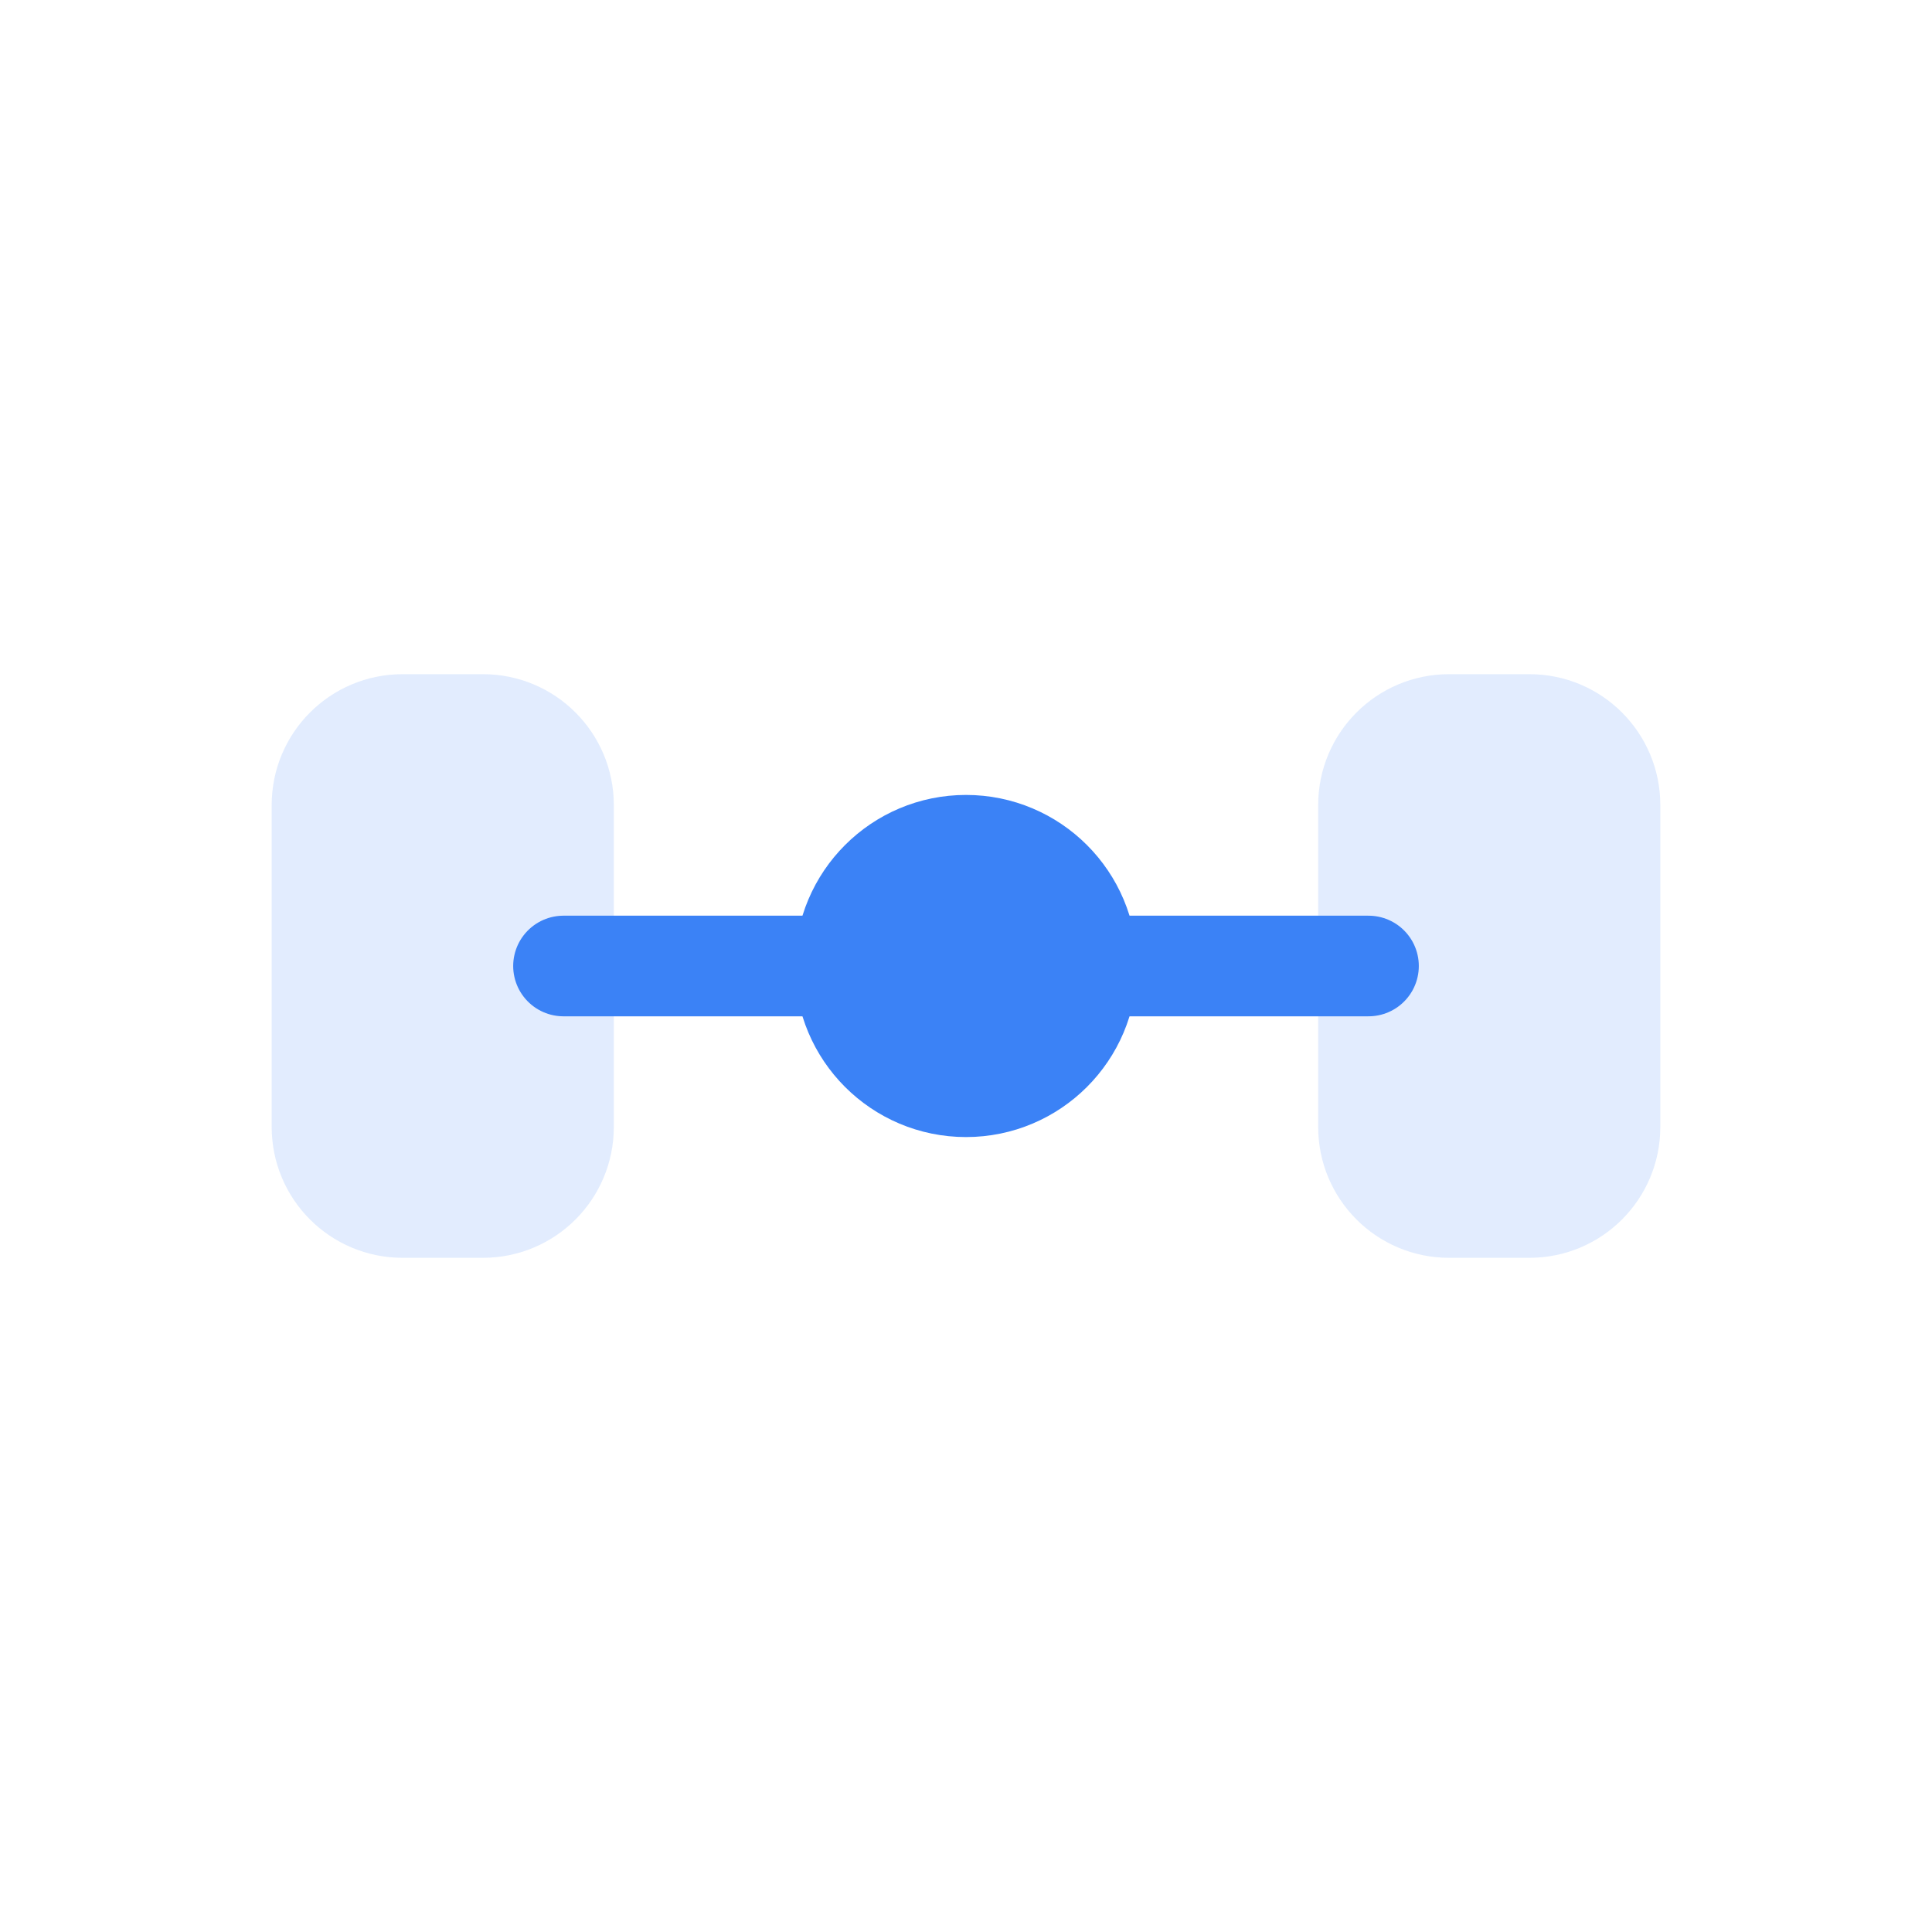
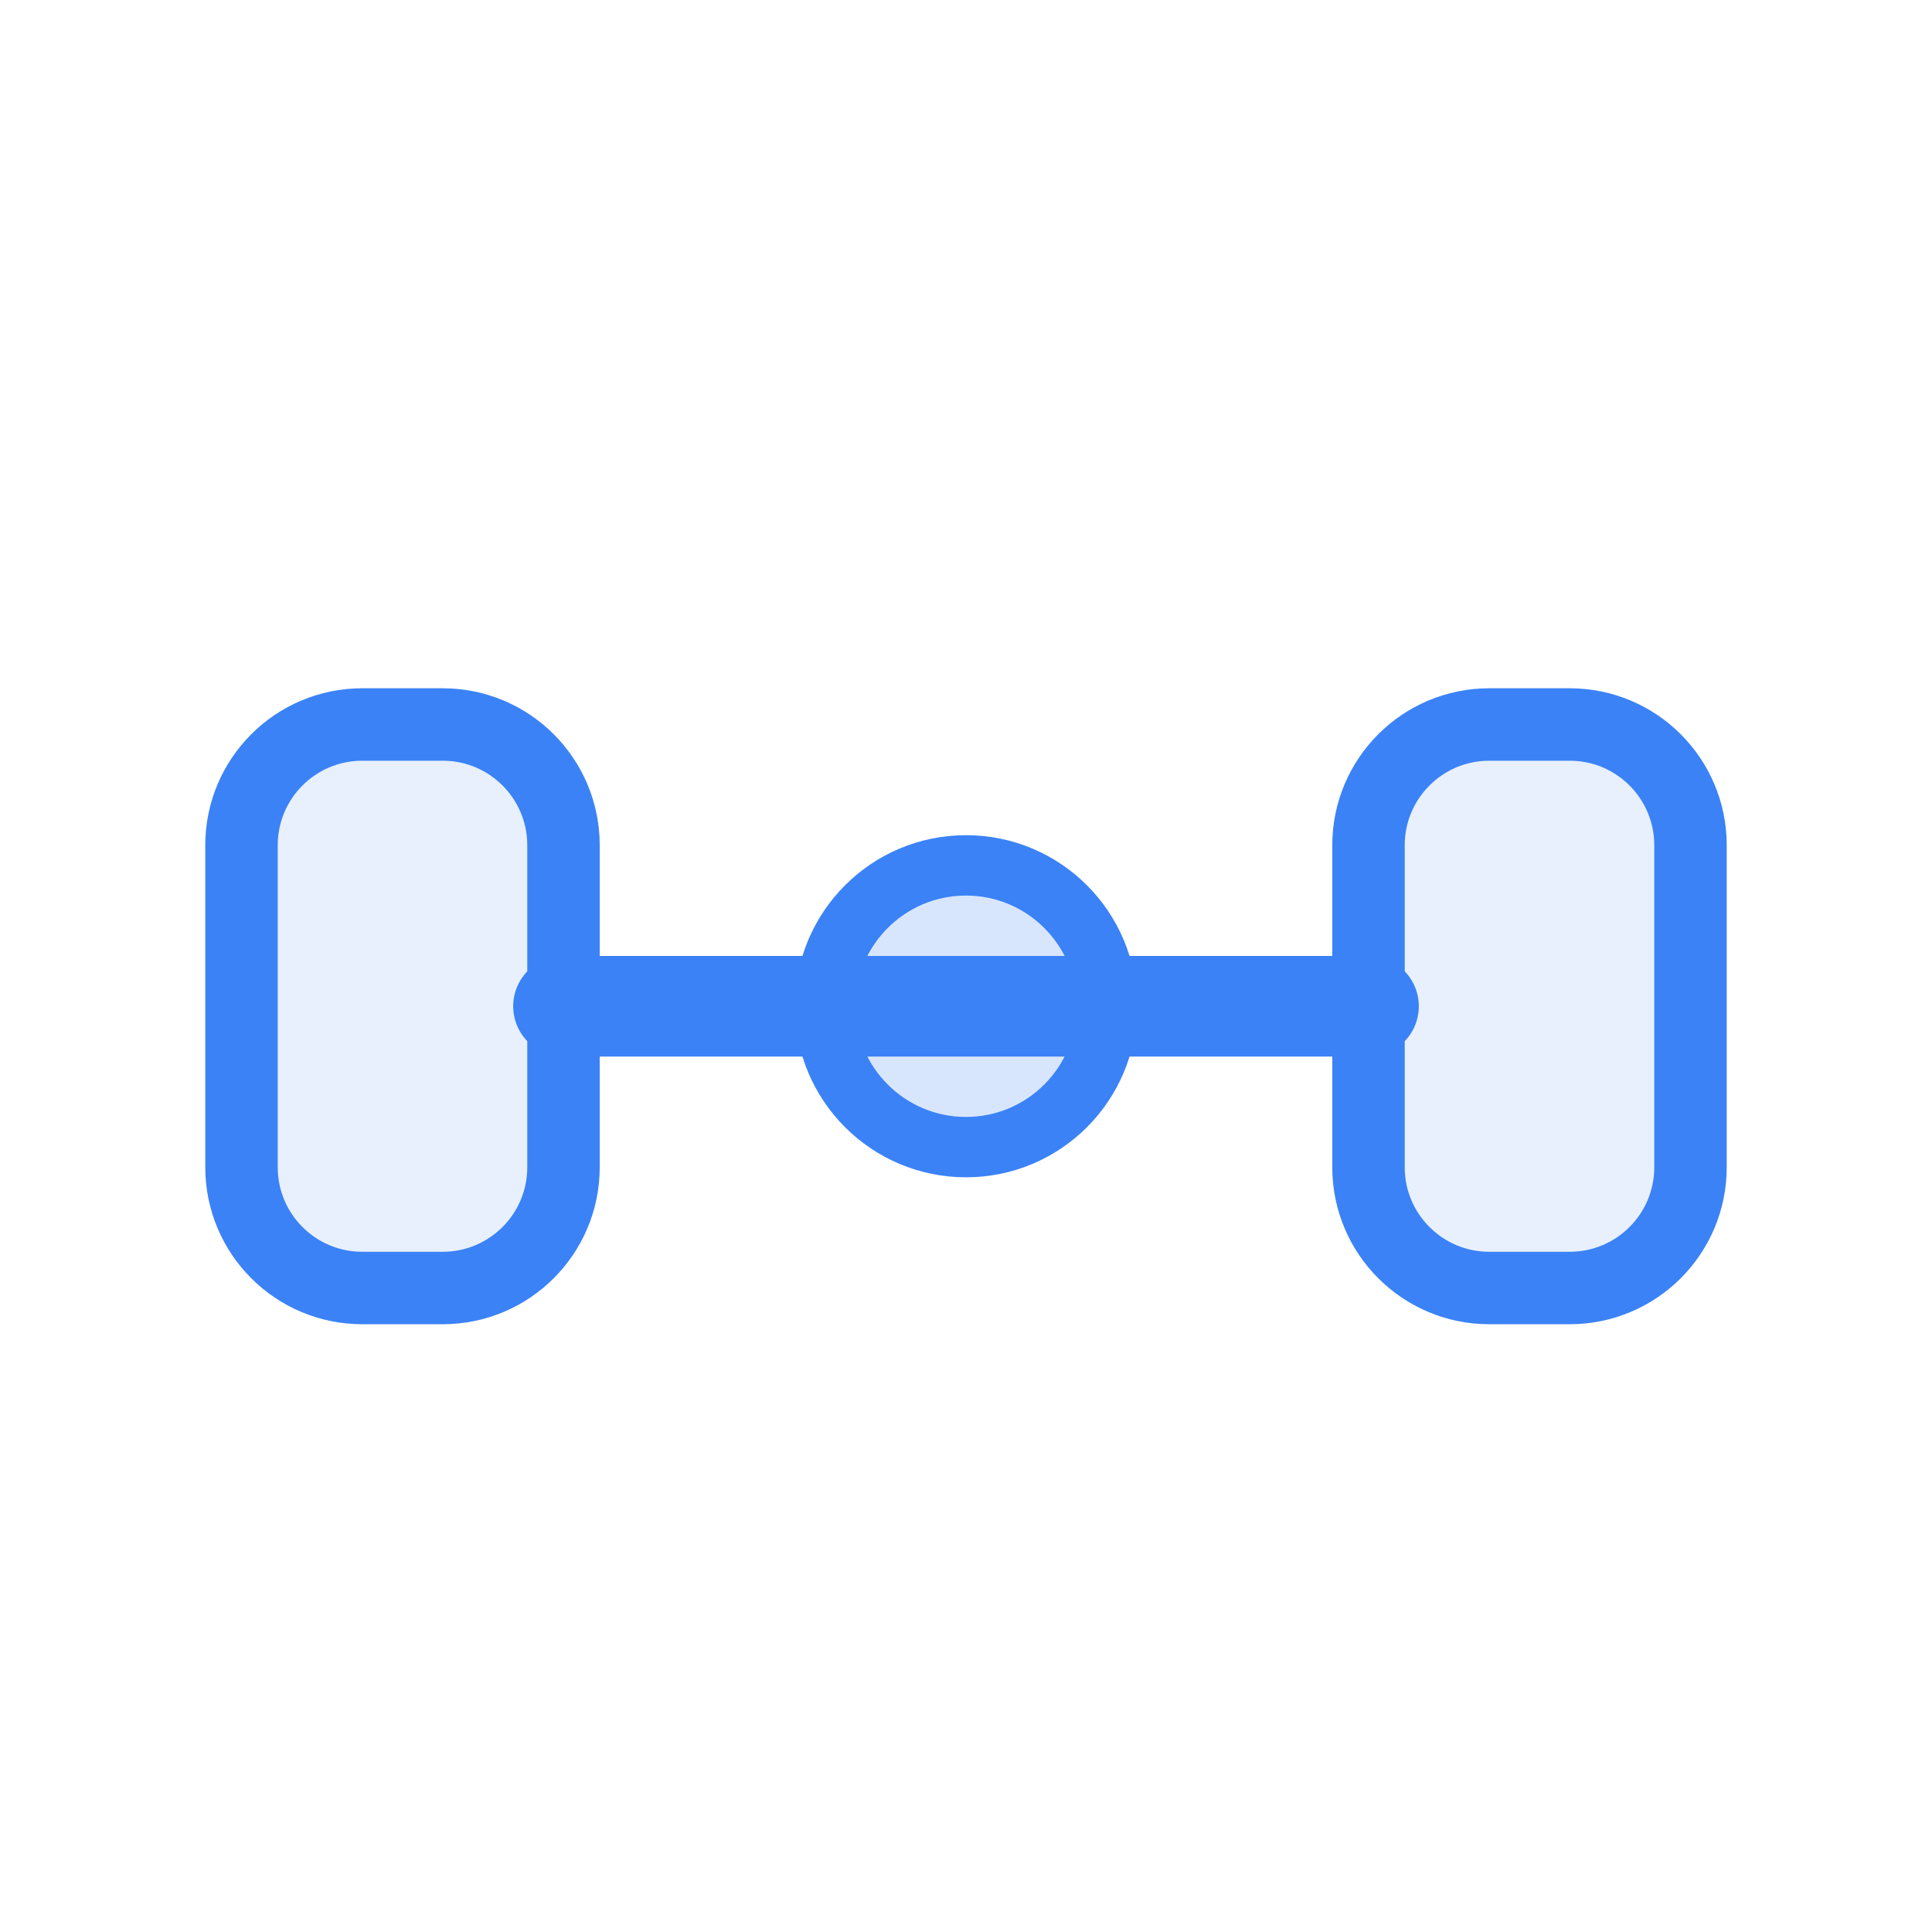
- <svg xmlns="http://www.w3.org/2000/svg" viewBox="0 0 48 48" fill="none" stroke="#3b82f6" stroke-width="2.5" stroke-linecap="round" stroke-linejoin="round">
-   <rect x="8" y="18" width="6" height="12" rx="2" fill="#3b82f6" opacity="0.15" />
-   <rect x="34" y="18" width="6" height="12" rx="2" fill="#3b82f6" opacity="0.15" />
-   <line x1="14" y1="24" x2="34" y2="24" />
-   <circle cx="24" cy="24" r="3" fill="#3b82f6" />
+ <svg xmlns="http://www.w3.org/2000/svg" viewBox="0 0 48 48" fill="none">
+   <rect x="6" y="18" width="8" height="14" rx="3" fill="#3b82f6" opacity="0.12" />
+   <rect x="6" y="18" width="8" height="14" rx="3" stroke="#3b82f6" stroke-width="1.8" />
+   <rect x="34" y="18" width="8" height="14" rx="3" fill="#3b82f6" opacity="0.12" />
+   <rect x="34" y="18" width="8" height="14" rx="3" stroke="#3b82f6" stroke-width="1.8" />
+   <line x1="14" y1="25" x2="34" y2="25" stroke="#3b82f6" stroke-width="2.5" stroke-linecap="round" />
+   <circle cx="24" cy="25" r="3.5" fill="#3b82f6" opacity="0.2" />
+   <circle cx="24" cy="25" r="3.5" stroke="#3b82f6" stroke-width="1.5" />
</svg>
